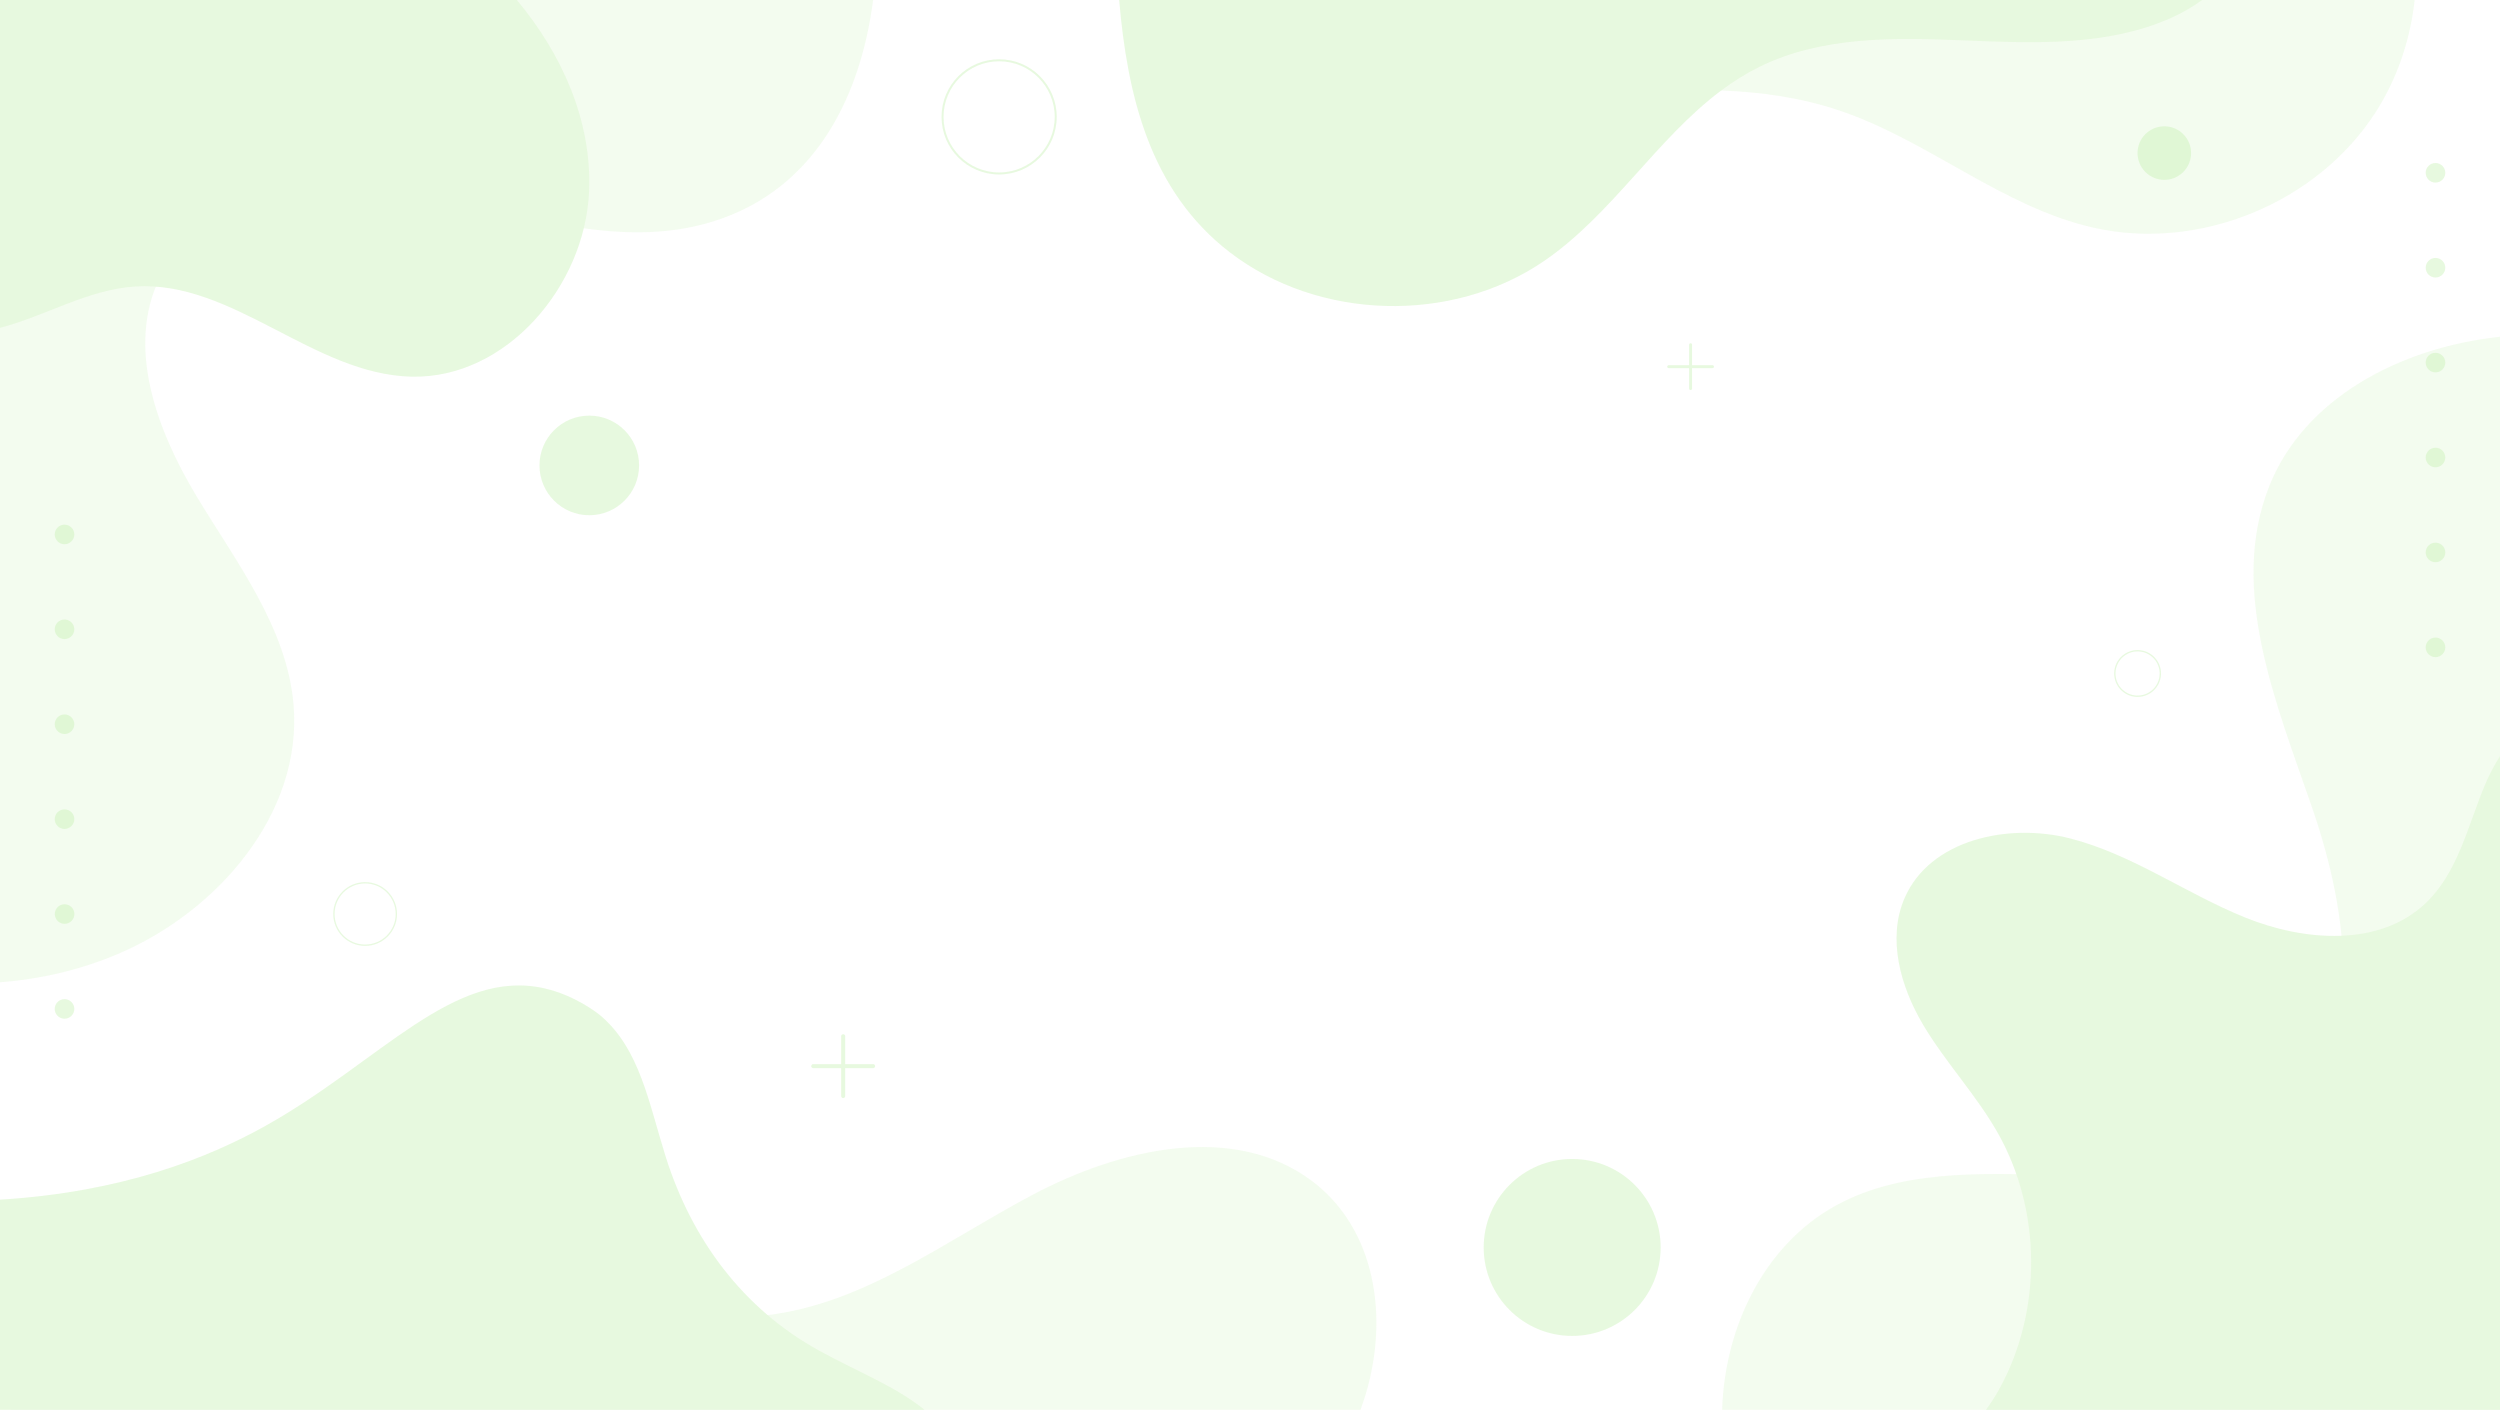
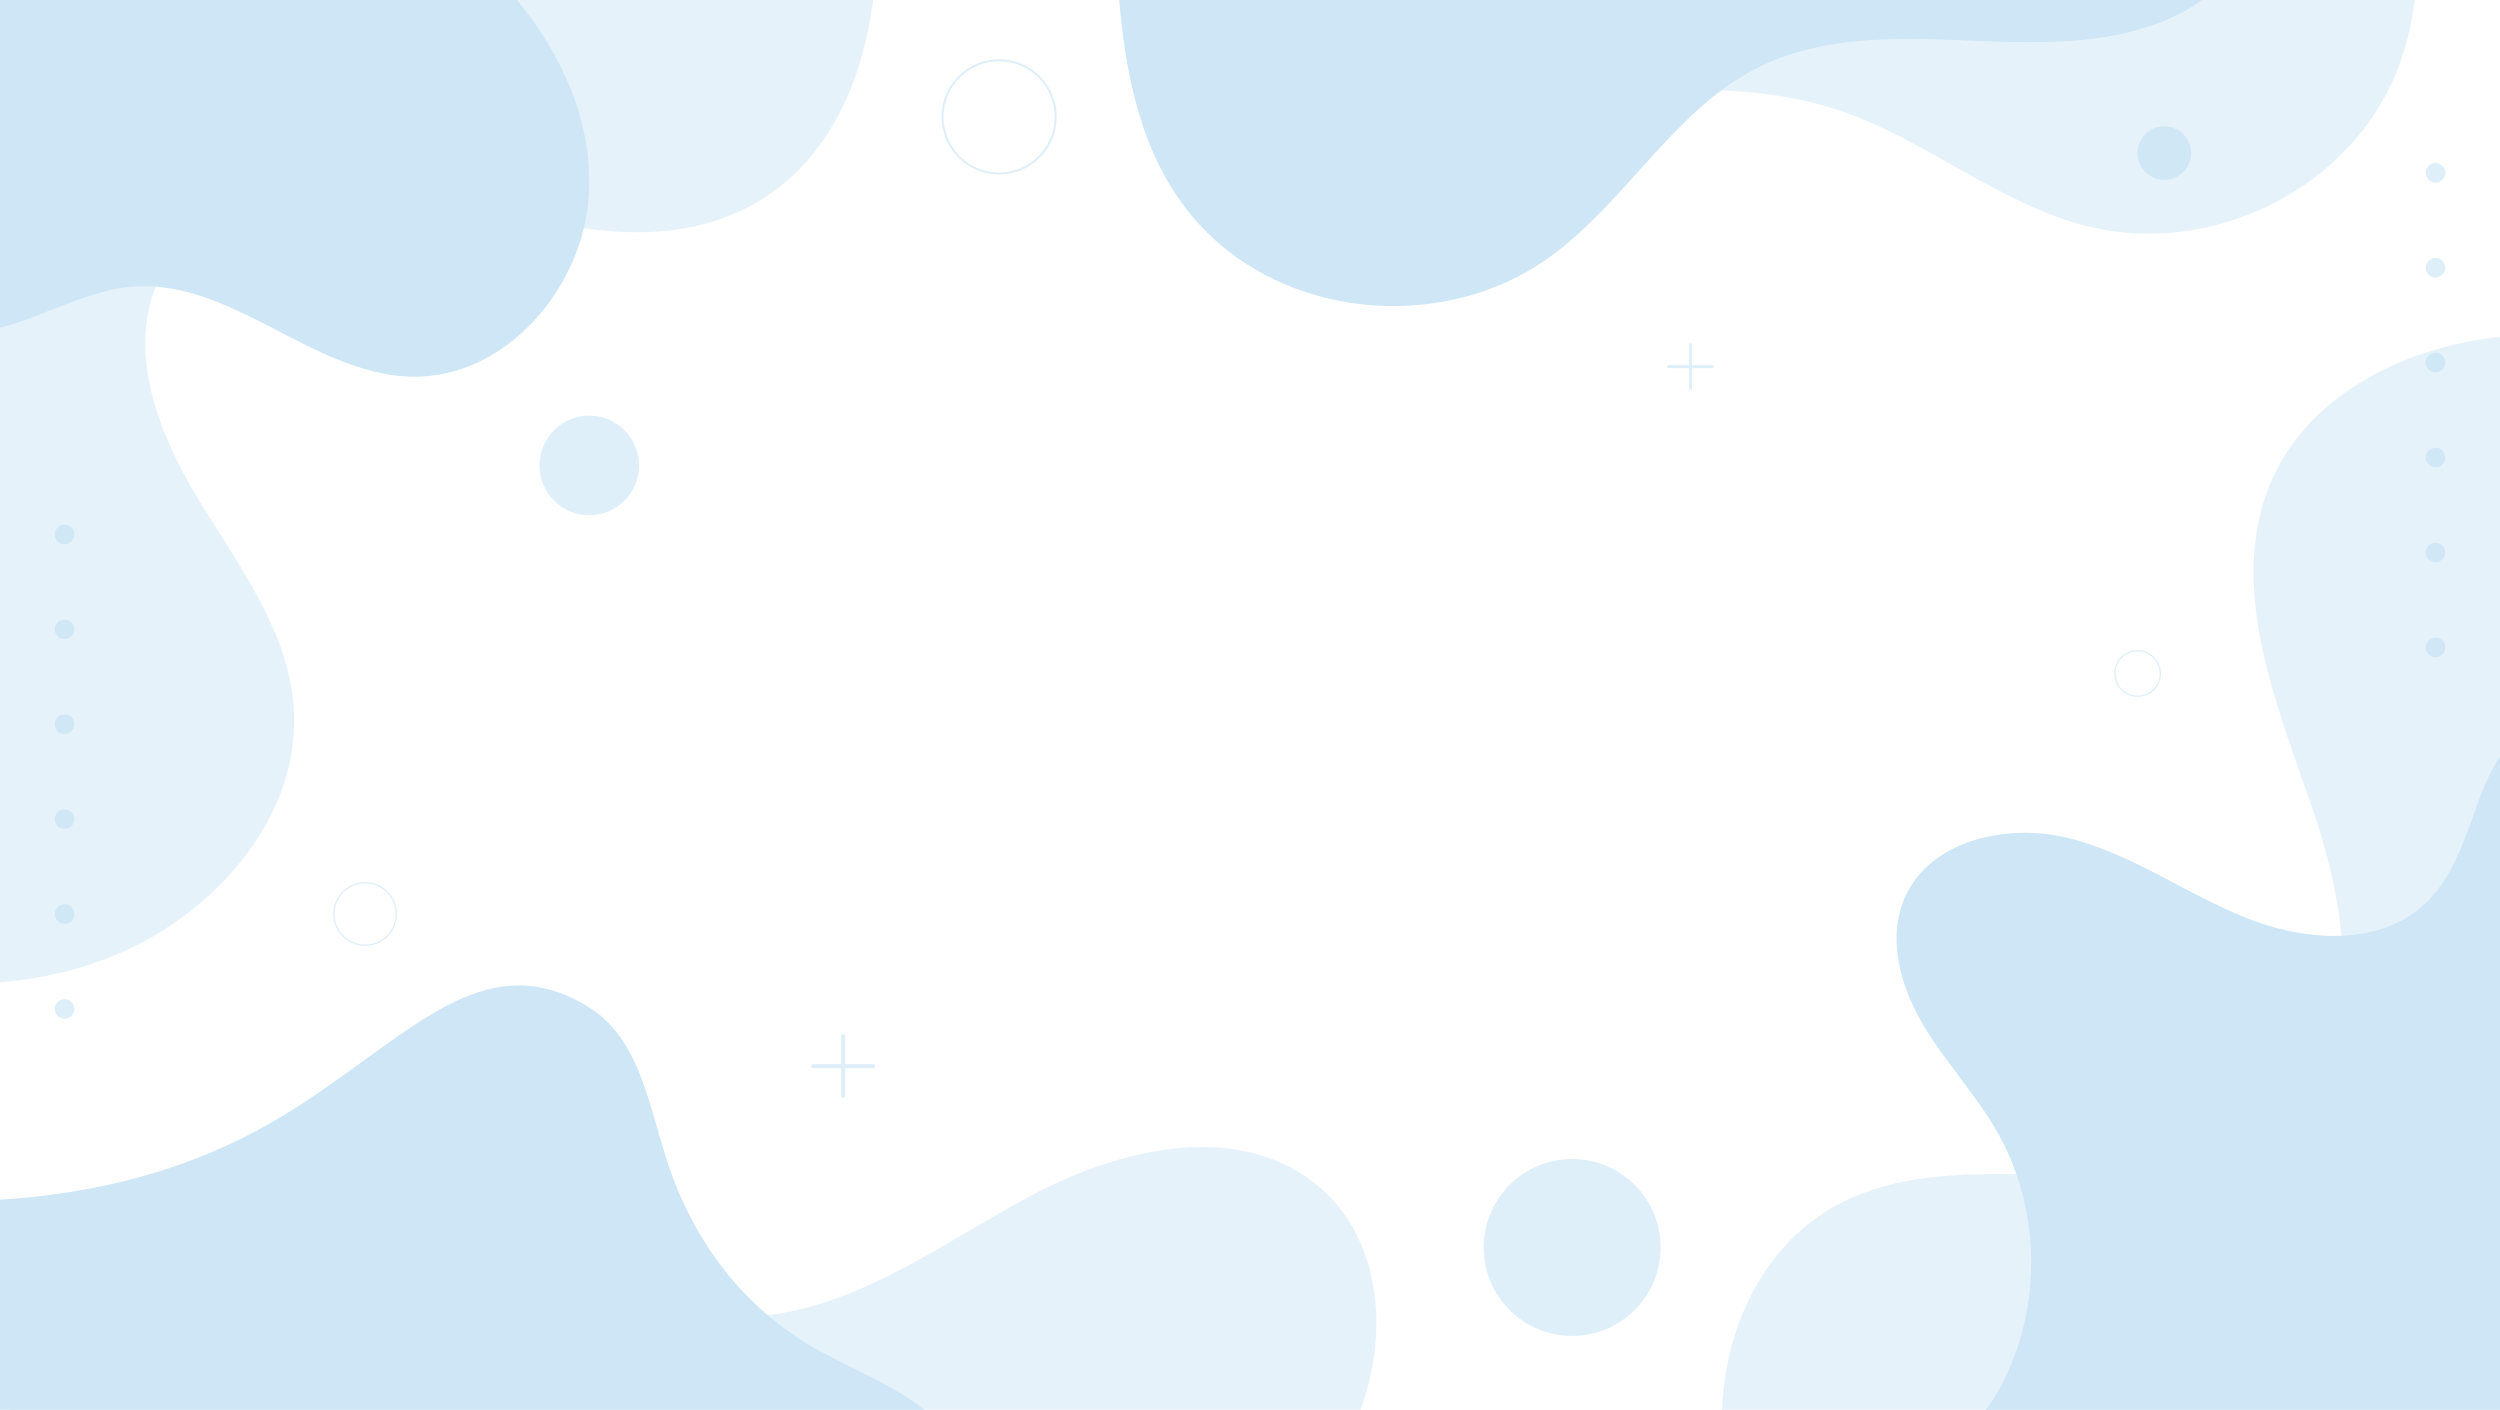
<svg xmlns="http://www.w3.org/2000/svg" version="1.1" id="design" x="0px" y="0px" viewBox="0 0 3724 2100" style="enable-background:new 0 0 3724 2100;" xml:space="preserve">
  <style type="text/css">
- 	.st0{opacity:0.4;}
- 	.st1{opacity:0.5;fill:#C4F0AF;enable-background:new    ;}
- 	.st2{fill:#C4F0AF;}
- 	.st3{fill:none;stroke:#C4F0AF;stroke-width:3;stroke-miterlimit:10;}
- 	.st4{fill:none;stroke:#C4F0AF;stroke-width:2;stroke-miterlimit:10;}
- 	.st5{fill:none;stroke:#C4F0AF;stroke-width:2;stroke-miterlimit:10;}
- 	.st6{fill:none;stroke:#C4F0AF;stroke-width:4.392;stroke-linecap:round;stroke-linejoin:round;stroke-miterlimit:10;}
- 	.st7{fill:none;stroke:#C4F0AF;stroke-width:6;stroke-linecap:round;stroke-linejoin:round;stroke-miterlimit:10;}
+ 	.st0{opacity:0.6;}
+ 	.st1{opacity:0.5;fill:#AED6F0;enable-background:new    ;}
+ 	.st2{fill:#AED6F0;}
+ 	.st3{opacity:0.4;}
+ 	.st4{fill:none;stroke:#AED6F0;stroke-width:3;stroke-miterlimit:10;}
+ 	.st5{fill:none;stroke:#AED6F0;stroke-width:2;stroke-miterlimit:10;}
+ 	.st6{fill:none;stroke:#AED6F0;stroke-width:2;stroke-miterlimit:10;}
+ 	.st7{fill:none;stroke:#AED6F0;stroke-width:4.392;stroke-linecap:round;stroke-linejoin:round;stroke-miterlimit:10;}
+ 	.st8{fill:none;stroke:#AED6F0;stroke-width:6;stroke-linecap:round;stroke-linejoin:round;stroke-miterlimit:10;}
</style>
  <g id="liquid_shapes" class="st0">
    <g id="left">
      <path class="st1" d="M1300.6,0c-19.6,151.4-92.5,292-253.2,334.1c-139.8,36.6-284.5-20.2-426.6-46.3    c-142.1-26.2-319.2-3.9-382.7,125.8c-50.7,103.5-4.4,227.6,55.1,326.3c59.5,98.6,134.5,195.4,144.1,310.2    c13.5,161.4-113.1,308.2-262.3,371.2c-56.2,23.7-115.2,37.4-175,41.9V0H1300.6z" />
      <path class="st2" d="M877.5,285.4c-6.1,140.9-123.3,278.8-264.3,275.7C467,557.9,346.8,417.3,200.9,426.8    C130.8,431.4,68,470.6,0,488.4V0h769.9C837.7,81.1,882,181,877.5,285.4z" />
    </g>
    <g id="right">
      <path class="st1" d="M3724,501.6V2100H2565.3c3.9-127.7,66.8-253.7,180.2-309.9c204.8-101.7,494.2,37.5,660.4-119.6    c120-113.5,92.4-310.1,38.6-466.3c-53.8-156.2-125.2-326.3-64.3-479.8C3431.6,594.3,3573.9,517.8,3724,501.6z" />
      <path class="st2" d="M3724,1126.4V2100h-765.7c7.5-10.2,14.5-21.1,21-33c62.7-115.7,61.6-263.5-2.8-378.3    c-32.2-57.3-78.4-105.8-111.9-162.3c-33.5-56.6-53.6-127.5-27.8-188c37.5-87.7,154.4-113.1,246.8-89.5    c92.4,23.6,171.9,81.8,260.2,117.6c88.4,35.9,200.6,44.5,269.6-21.3c48.2-45.9,62.8-115.7,88.6-177.1    C3708,1154,3715.4,1139.8,3724,1126.4z" />
    </g>
    <g id="bottom">
      <path class="st1" d="M2026.6,2100H15.1c134.9-183,374.4-282.9,599.3-249.7c178.8,26.4,348.1,129.4,527.6,108.8    c145.5-16.8,267.8-111.7,397.4-180s298.4-107.8,415.3-19.6C2055.4,1835.4,2071.4,1979.5,2026.6,2100z" />
      <path class="st2" d="M1377.1,2100H0v-313c182-11.1,309.5-61.9,395.2-109.8c170.2-94.9,280.7-236.6,416.8-204.7    c44.9,10.5,77.9,36.3,83.1,40.8c58.3,50,71.4,130.1,96.7,210.3c38.7,122.5,114.4,225.3,227.5,287.8    C1276.6,2043,1333.8,2064.9,1377.1,2100z" />
    </g>
    <g id="top">
      <path class="st1" d="M3596.9,0c-6.6,59.2-25.8,116.8-58.1,167.1c-87.1,135.5-262.6,207.5-419.8,172.2    c-136.1-30.6-246.8-130.2-379.1-174.7c-57-19.2-116-27.5-175.9-29.8c-92.4-3.4-186.9,7.8-279.4,16.4    C2145,164.3,1803.2,164.9,1726.2,0H3596.9z" />
      <path class="st2" d="M3280.4,0c-14.9,10.7-30.7,19.8-47.2,27.1c-95.1,42-203.3,37.4-307.2,33.1s-212.7-6.5-305.8,39.7    c-20,9.9-38.6,21.7-56.3,34.9c-96.4,72.1-163.1,185.2-264,254.1c-137.7,94.1-335.7,88.5-467.9-13    C1712.8,284.3,1679.3,142.2,1667.1,0H3280.4z" />
    </g>
  </g>
-   <g id="ornaments" class="st0">
+   <g id="ornaments" class="st3">
    <g id="circle_line">
-       <circle class="st3" cx="1488.3" cy="174.1" r="84.3" />
-       <ellipse transform="matrix(0.2298 -0.9732 0.9732 0.2298 1476.203 3871.585)" class="st4" cx="3184.2" cy="1003.1" rx="33.9" ry="33.9" />
-       <ellipse class="st5" cx="543.9" cy="1361.5" rx="46.5" ry="46.5" />
+       <circle class="st4" cx="1488.3" cy="174.1" r="84.3" />
+       <ellipse transform="matrix(0.2298 -0.9732 0.9732 0.2298 1476.203 3871.585)" class="st5" cx="3184.2" cy="1003.1" rx="33.9" ry="33.9" />
+       <ellipse class="st6" cx="543.9" cy="1361.5" rx="46.5" ry="46.5" />
    </g>
    <g id="circle_shape">
      <ellipse class="st2" cx="877.8" cy="693.3" rx="74.2" ry="74.2" />
      <ellipse transform="matrix(0.7071 -0.7071 0.7071 0.7071 783.0604 2346.499)" class="st2" cx="3224" cy="228" rx="39.9" ry="39.9" />
      <circle class="st2" cx="2341.9" cy="1858.2" r="131.8" />
    </g>
    <g id="plus">
      <g>
-         <line class="st6" x1="2518.3" y1="513.5" x2="2518.3" y2="578.8" />
-         <line class="st6" x1="2485.7" y1="546.2" x2="2550.9" y2="546.2" />
+         <line class="st7" x1="2518.3" y1="513.5" x2="2518.3" y2="578.8" />
+         <line class="st7" x1="2485.7" y1="546.2" x2="2550.9" y2="546.2" />
      </g>
      <g>
-         <line class="st7" x1="1256" y1="1543.6" x2="1256" y2="1632.7" />
-         <line class="st7" x1="1211.4" y1="1588.1" x2="1300.6" y2="1588.1" />
+         <line class="st8" x1="1256" y1="1543.6" x2="1256" y2="1632.7" />
+         <line class="st8" x1="1211.4" y1="1588.1" x2="1300.6" y2="1588.1" />
      </g>
    </g>
  </g>
-   <g id="dot" class="st0">
+   <g id="dot" class="st3">
    <g>
      <circle class="st2" cx="3627.9" cy="257.4" r="14.6" />
      <circle class="st2" cx="3627.9" cy="398.8" r="14.6" />
      <circle class="st2" cx="3627.9" cy="540.1" r="14.6" />
      <circle class="st2" cx="3627.9" cy="681.5" r="14.6" />
      <circle class="st2" cx="3627.9" cy="822.9" r="14.6" />
      <circle class="st2" cx="3627.9" cy="964.3" r="14.6" />
    </g>
    <g>
      <circle class="st2" cx="96.1" cy="796.1" r="14.6" />
      <circle class="st2" cx="96.1" cy="937.4" r="14.6" />
      <circle class="st2" cx="96.1" cy="1078.8" r="14.6" />
      <circle class="st2" cx="96.1" cy="1220.2" r="14.6" />
      <ellipse transform="matrix(0.1616 -0.9869 0.9869 0.1616 -1263.09 1236.37)" class="st2" cx="96.1" cy="1361.6" rx="14.6" ry="14.6" />
      <circle class="st2" cx="96.1" cy="1502.9" r="14.6" />
    </g>
  </g>
</svg>
